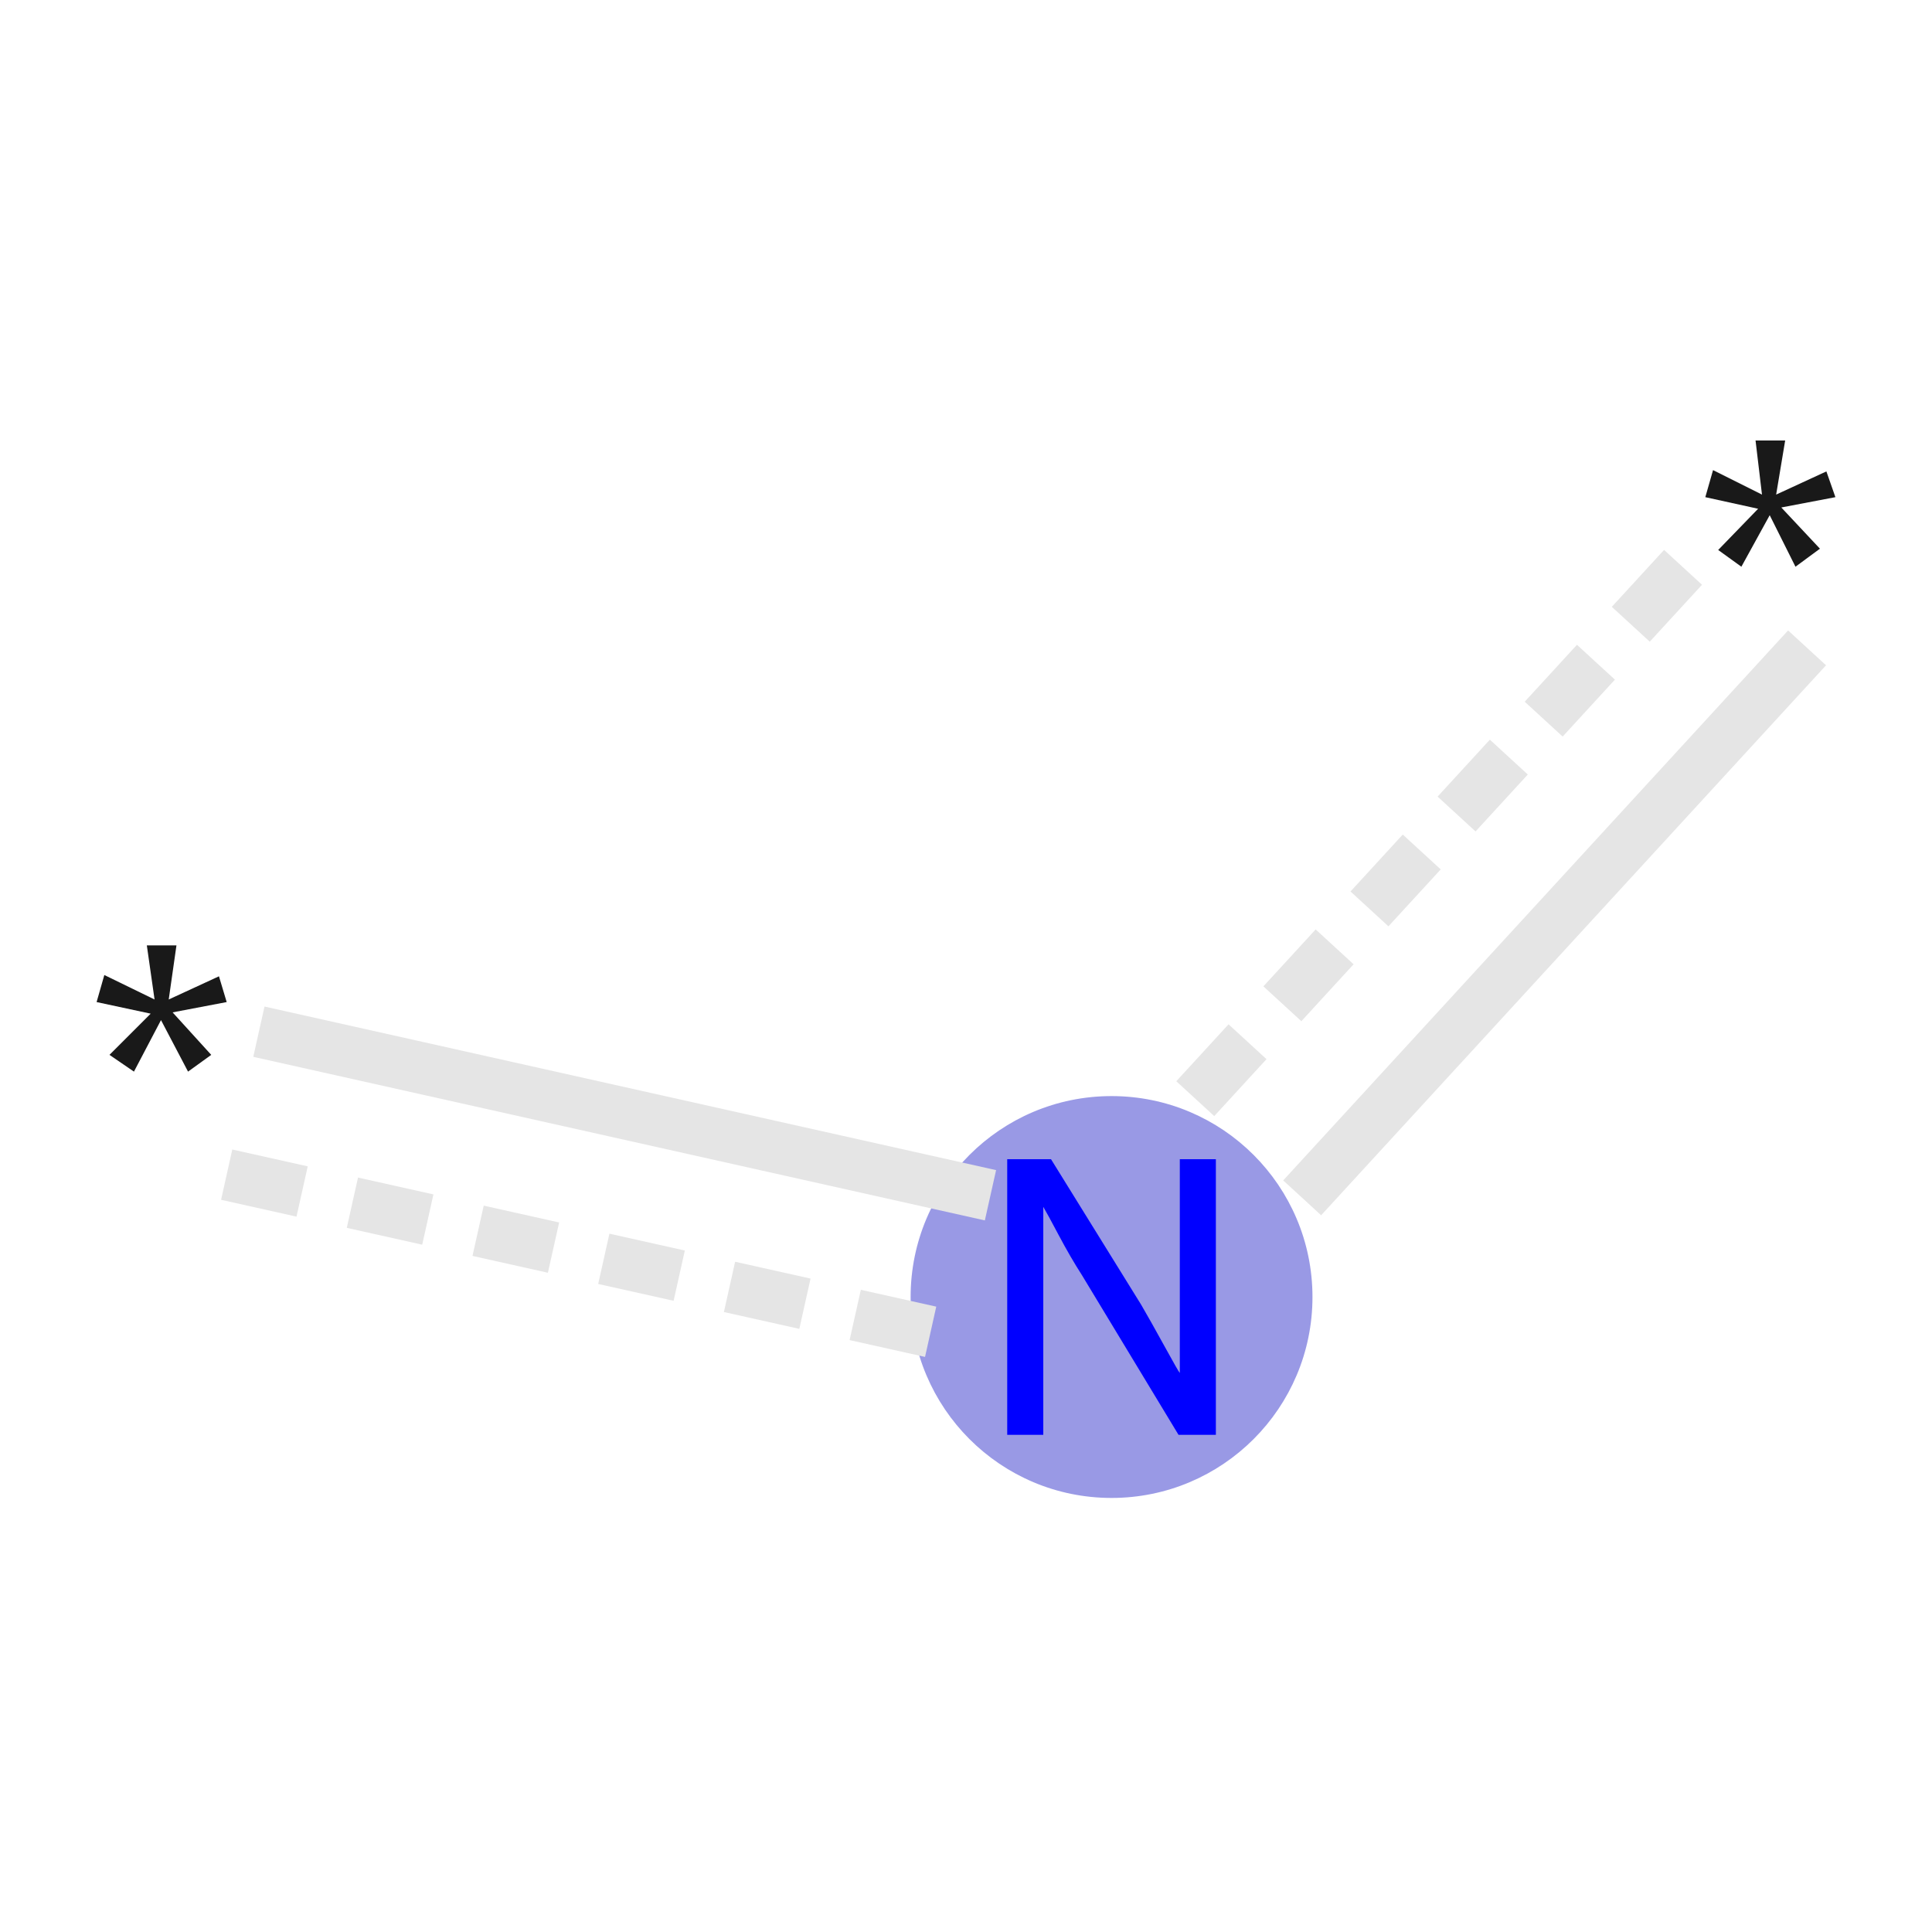
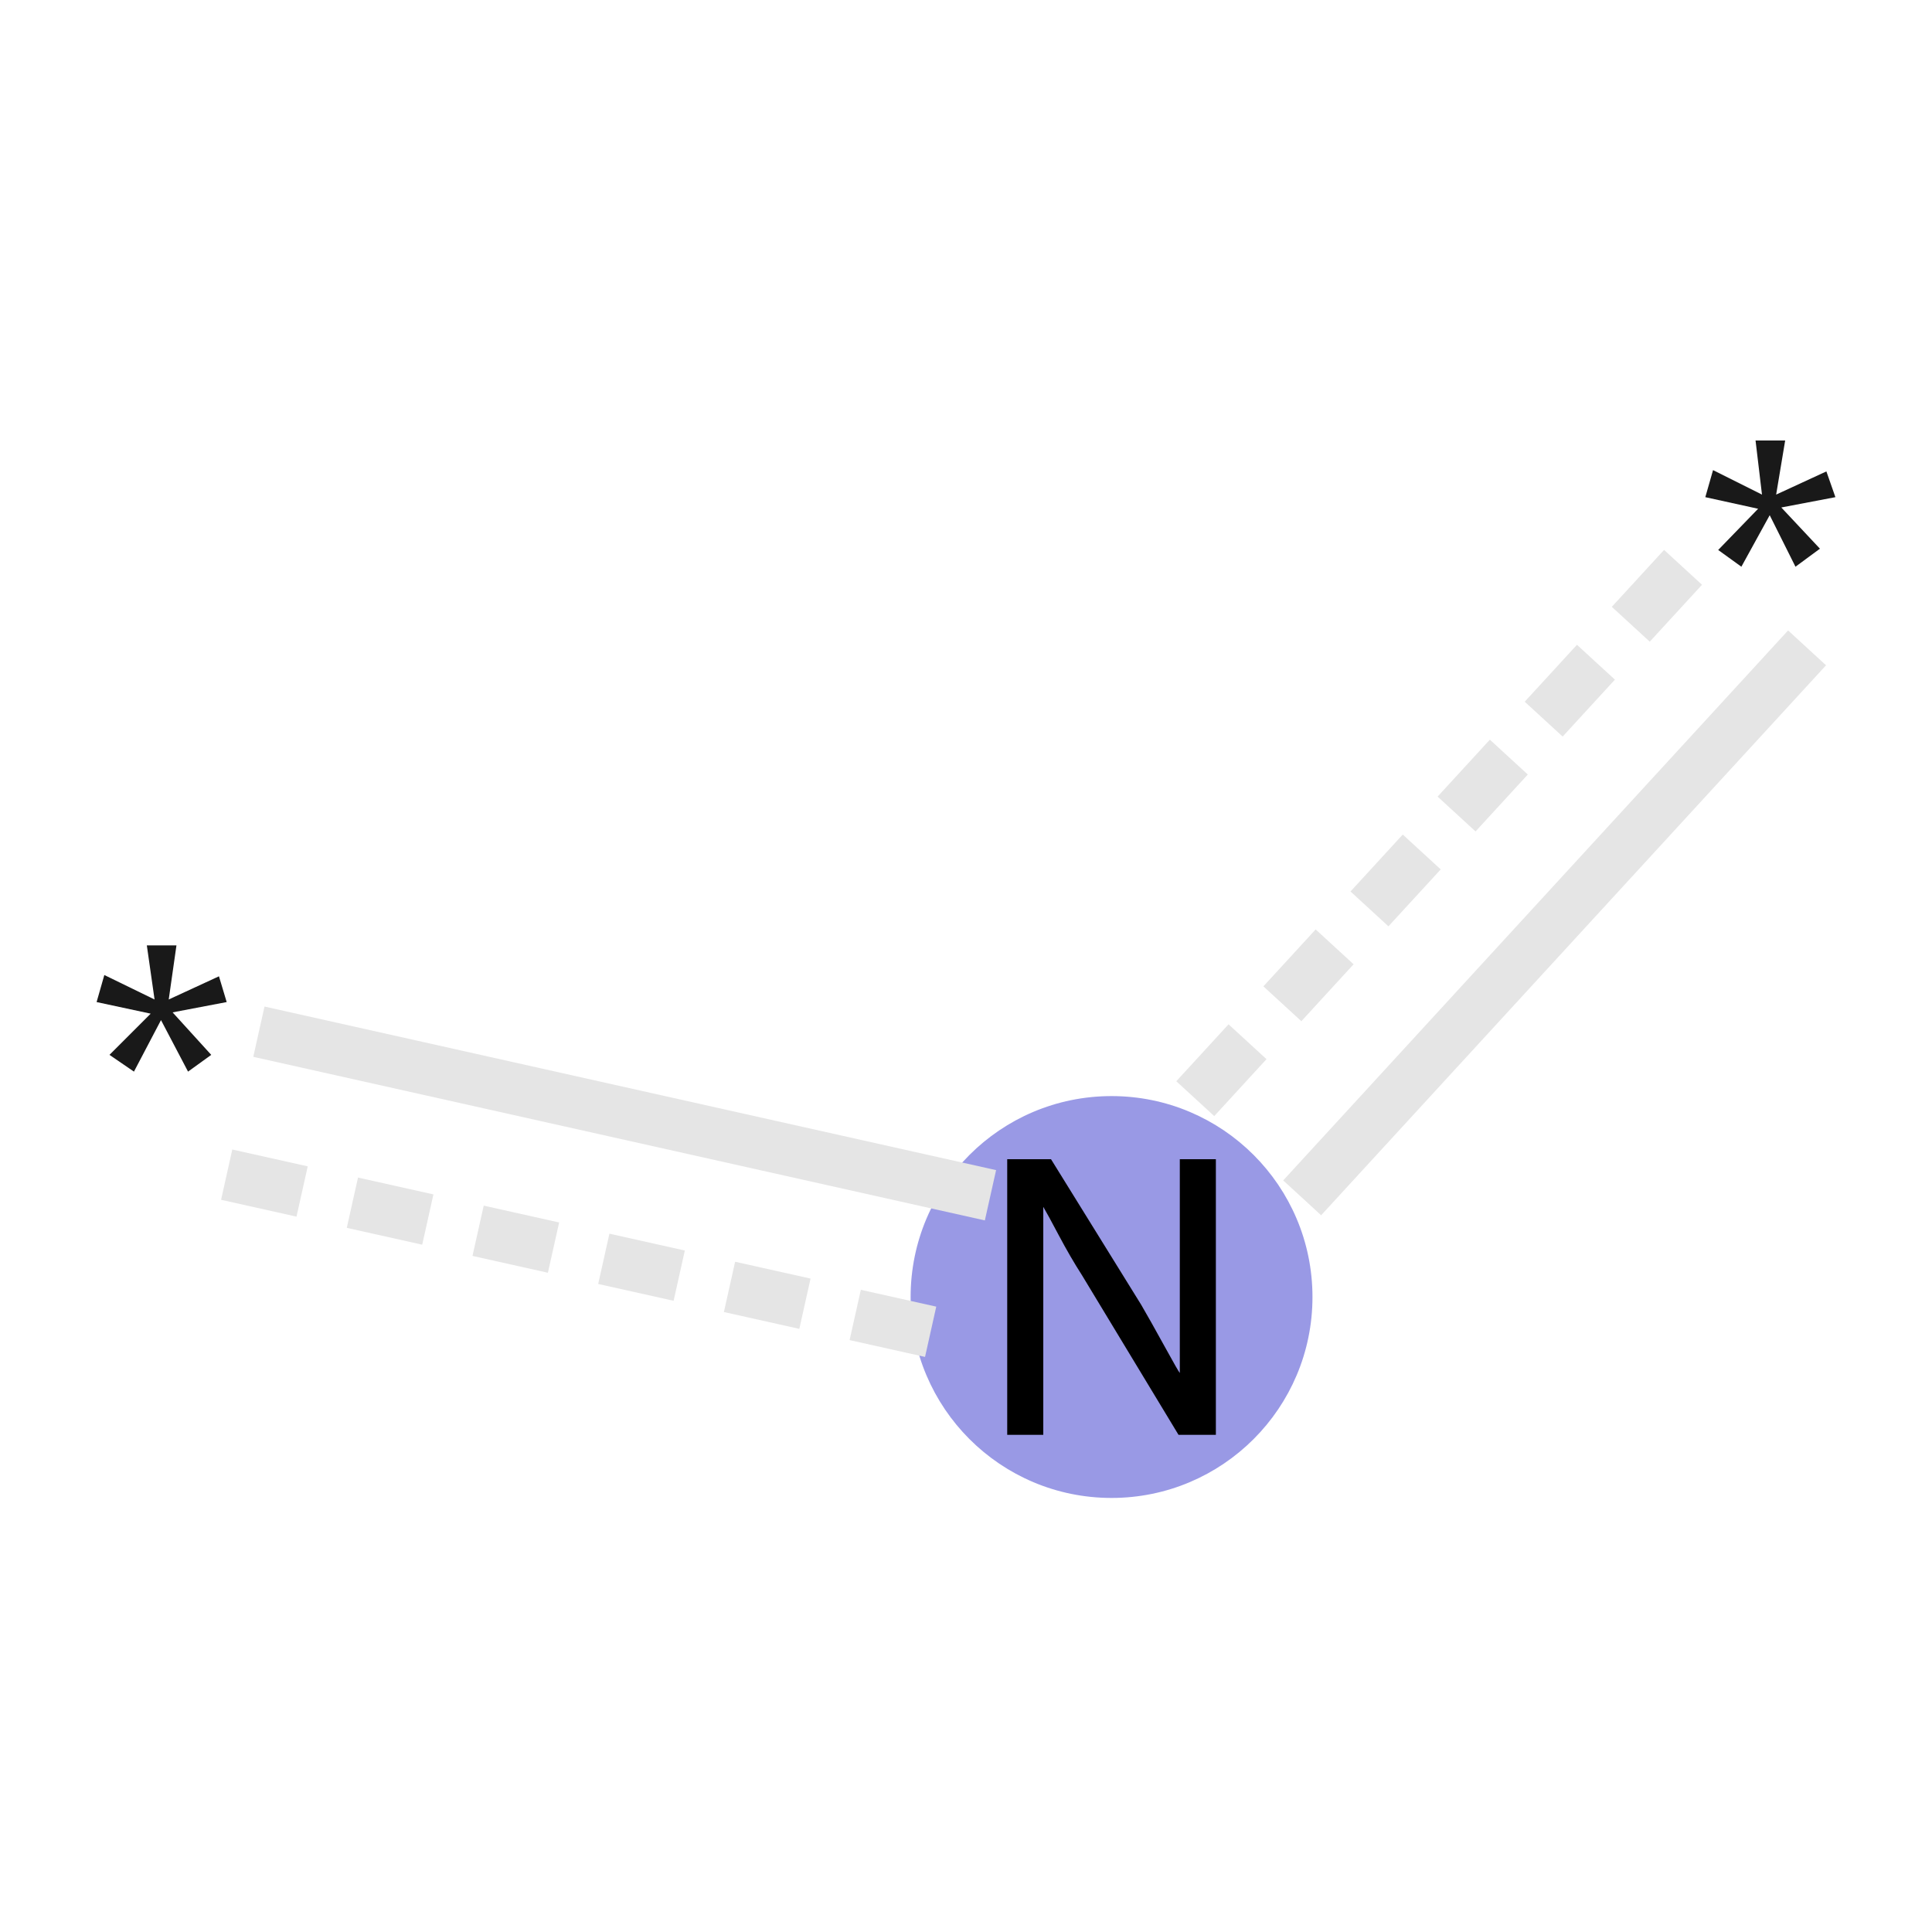
<svg xmlns="http://www.w3.org/2000/svg" version="1.1" baseProfile="full" xml:space="preserve" width="150px" height="150px" viewBox="0 0 150 150">
  <rect style="opacity:1.0;fill:#FFFFFF;stroke:none" width="150.0" height="150.0" x="0.0" y="0.0"> </rect>
-   <ellipse cx="86.3" cy="100.7" rx="15.1" ry="15.1" class="atom-1" style="fill:#9999E5;fill-rule:evenodd;stroke:#9999E5;stroke-width:1.0px;stroke-linecap:butt;stroke-linejoin:miter;stroke-opacity:1" />
-   <path class="bond-0 atom-0 atom-1" d="M 20.1,80.1 L 76.9,92.8" style="fill:none;fill-rule:evenodd;stroke:#E5E5E5;stroke-width:4.0px;stroke-linecap:butt;stroke-linejoin:miter;stroke-opacity:1" />
-   <path class="bond-0 atom-0 atom-1" d="M 17.6,91.2 L 74.5,103.9" style="fill:none;fill-rule:evenodd;stroke:#E5E5E5;stroke-width:4.0px;stroke-linecap:butt;stroke-linejoin:miter;stroke-opacity:1;stroke-dasharray:6,4" />
-   <path class="bond-1 atom-1 atom-2" d="M 101.1,93.0 L 140.3,50.3" style="fill:none;fill-rule:evenodd;stroke:#E5E5E5;stroke-width:4.0px;stroke-linecap:butt;stroke-linejoin:miter;stroke-opacity:1" />
-   <path class="bond-1 atom-1 atom-2" d="M 92.8,85.3 L 132.0,42.6" style="fill:none;fill-rule:evenodd;stroke:#E5E5E5;stroke-width:4.0px;stroke-linecap:butt;stroke-linejoin:miter;stroke-opacity:1;stroke-dasharray:6,4" />
-   <path class="atom-0" d="M 8.5 81.9 L 11.7 78.7 L 7.5 77.8 L 8.1 75.7 L 12.0 77.6 L 11.4 73.4 L 13.7 73.4 L 13.1 77.6 L 17.0 75.8 L 17.6 77.8 L 13.4 78.6 L 16.4 81.9 L 14.6 83.2 L 12.5 79.2 L 10.4 83.2 L 8.5 81.9 " fill="#191919" />
-   <path class="atom-1" d="M 81.6 90.0 L 88.6 101.3 Q 89.3 102.5, 90.4 104.5 Q 91.5 106.5, 91.6 106.6 L 91.6 90.0 L 94.4 90.0 L 94.4 111.4 L 91.5 111.4 L 84.0 99.0 Q 83.1 97.6, 82.2 95.9 Q 81.3 94.2, 81.0 93.7 L 81.0 111.4 L 78.2 111.4 L 78.2 90.0 L 81.6 90.0 " fill="#0000FF" />
-   <path class="atom-2" d="M 133.4 42.7 L 136.5 39.5 L 132.4 38.6 L 133.0 36.5 L 136.8 38.4 L 136.3 34.2 L 138.6 34.2 L 137.9 38.4 L 141.8 36.6 L 142.5 38.6 L 138.3 39.4 L 141.3 42.6 L 139.4 44.0 L 137.4 40.0 L 135.2 44.0 L 133.4 42.7 " fill="#191919" />
+   <ellipse cx="86.3" cy="100.7" rx="15.1" ry="15.1" class="atom-2" style="fill:#9999E5;fill-rule:evenodd;stroke:#9999E5;stroke-width:1.0px;stroke-linecap:butt;stroke-linejoin:miter;stroke-opacity:1" />
+   <path class="bond-0 atom-1 atom-2" d="M 20.1,80.1 L 76.9,92.8" style="fill:none;fill-rule:evenodd;stroke:#E5E5E5;stroke-width:4.0px;stroke-linecap:butt;stroke-linejoin:miter;stroke-opacity:1" />
+   <path class="bond-0 atom-1 atom-2" d="M 17.6,91.2 L 74.5,103.9" style="fill:none;fill-rule:evenodd;stroke:#E5E5E5;stroke-width:4.0px;stroke-linecap:butt;stroke-linejoin:miter;stroke-opacity:1;stroke-dasharray:6,4" />
+   <path class="bond-1 atom-2 atom-0" d="M 101.1,93.0 L 140.3,50.3" style="fill:none;fill-rule:evenodd;stroke:#E5E5E5;stroke-width:4.0px;stroke-linecap:butt;stroke-linejoin:miter;stroke-opacity:1" />
+   <path class="bond-1 atom-2 atom-0" d="M 92.8,85.3 L 132.0,42.6" style="fill:none;fill-rule:evenodd;stroke:#E5E5E5;stroke-width:4.0px;stroke-linecap:butt;stroke-linejoin:miter;stroke-opacity:1;stroke-dasharray:6,4" />
+   <path class="atom-0" d="M 133.4 42.7 L 136.5 39.5 L 132.4 38.6 L 133.0 36.5 L 136.8 38.4 L 136.3 34.2 L 138.6 34.2 L 137.9 38.4 L 141.8 36.6 L 142.5 38.6 L 138.3 39.4 L 141.3 42.6 L 139.4 44.0 L 137.4 40.0 L 135.2 44.0 L 133.4 42.7 " fill="#191919" />
+   <path class="atom-1" d="M 8.5 81.9 L 11.7 78.7 L 7.5 77.8 L 8.1 75.7 L 12.0 77.6 L 11.4 73.4 L 13.7 73.4 L 13.1 77.6 L 17.0 75.8 L 17.6 77.8 L 13.4 78.6 L 16.4 81.9 L 14.6 83.2 L 12.5 79.2 L 10.4 83.2 L 8.5 81.9 " fill="#191919" />
+   <path class="atom-2" d="M 81.6 90.0 L 88.6 101.3 Q 89.3 102.5, 90.4 104.5 Q 91.5 106.5, 91.6 106.6 L 91.6 90.0 L 94.4 90.0 L 94.4 111.4 L 91.5 111.4 L 84.0 99.0 Q 83.1 97.6, 82.2 95.9 Q 81.3 94.2, 81.0 93.7 L 81.0 111.4 L 78.2 111.4 L 78.2 90.0 L 81.6 90.0 " fill="#000000" />
</svg>
